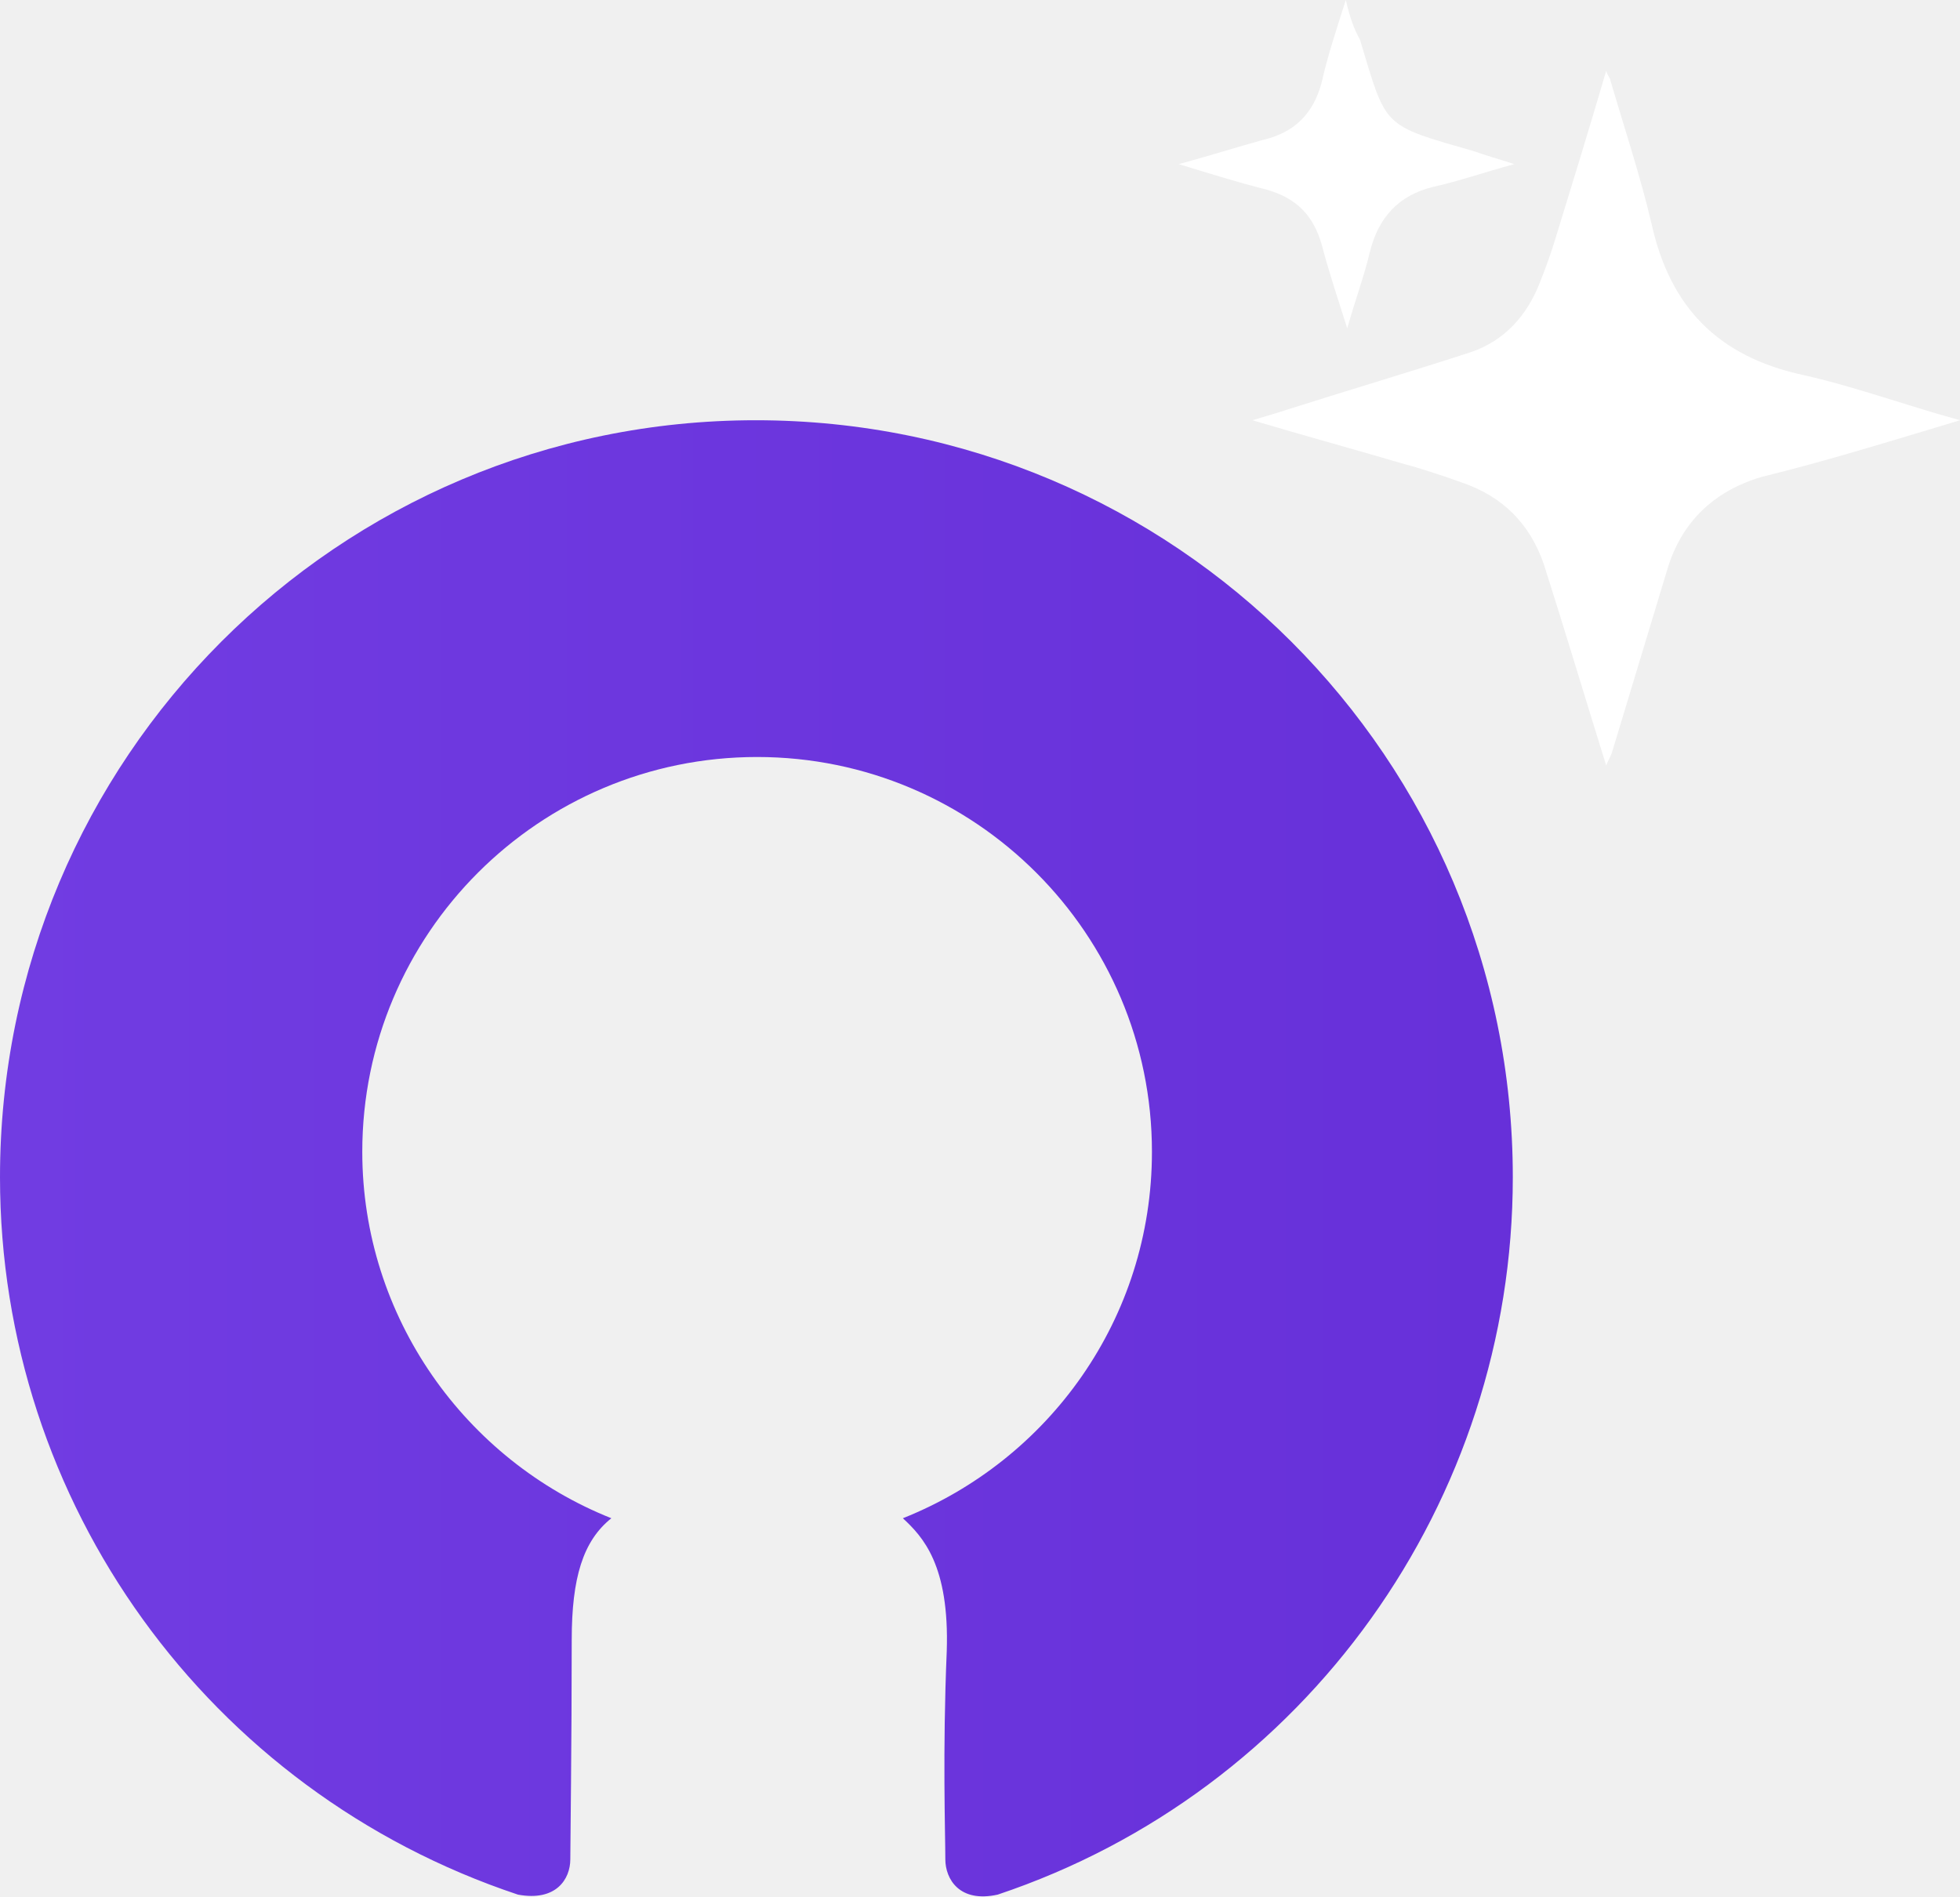
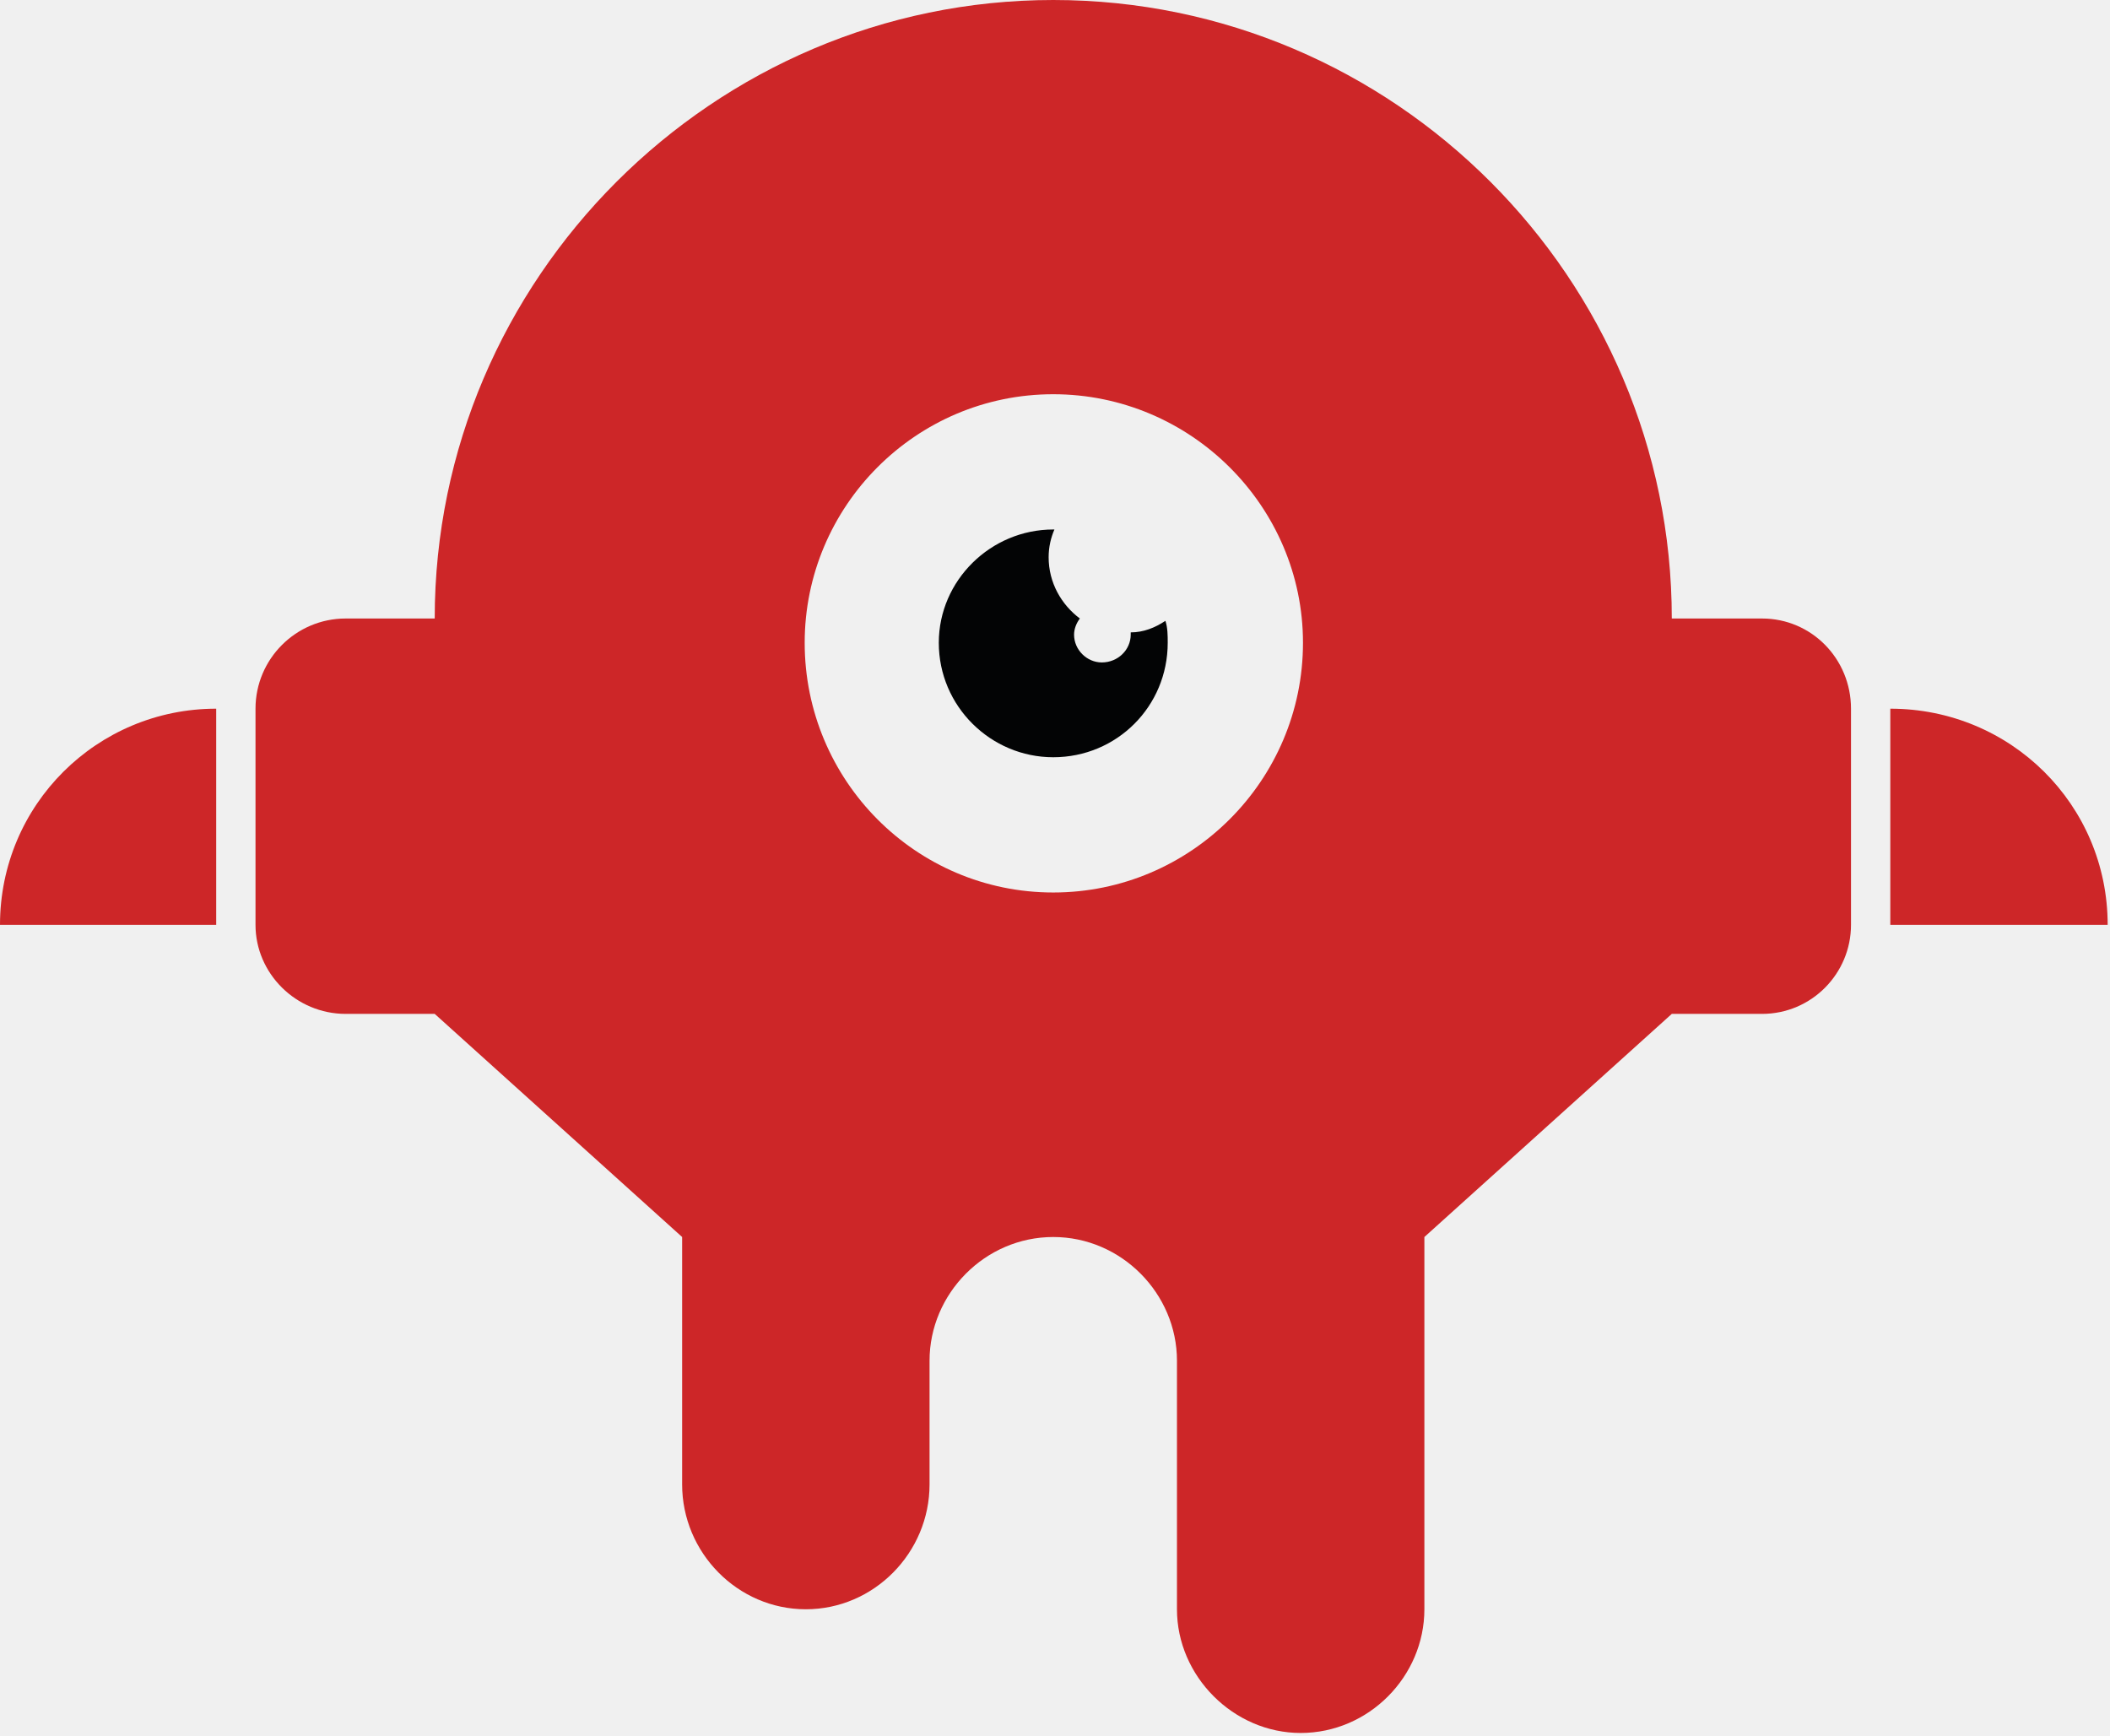
- <svg xmlns="http://www.w3.org/2000/svg" version="1.1" x="0px" y="0px" style="enable-background:new 0 0 485.5 142;" xml:space="preserve" viewBox="3 4 138.5 134.02">
-   <style type="text/css">
- 	.st0{display:none;}
- 	.st1{display:inline;fill:#080B13;}
- 	.st2{enable-background:new    ;}
- 	.st3{fill:#FFFFFF;}
- 	.st4{fill:url(#SVGID_1_);}
- </style>
-   <g class="st2">
-     <g>
-       <path class="st3" d="M141.5,33.7c-4-1.1-7.5-2.4-11.1-3.2c-6-1.3-9.4-4.8-10.7-10.7c-0.8-3.4-1.9-6.7-2.9-10.1    c0-0.2-0.2-0.3-0.3-0.7c-1.2,4.1-2.4,8-3.6,11.9c-0.3,1-0.7,2.1-1.1,3.1c-0.9,2.3-2.5,4.1-4.9,4.9c-4.3,1.4-8.7,2.7-13.1,4.1    c-0.6,0.2-1.3,0.4-2.3,0.7c3.7,1.1,7,2,10.4,3c1.5,0.4,3,0.9,4.4,1.4c2.9,1,4.8,2.9,5.8,5.8c1.5,4.7,2.9,9.4,4.4,14.2    c0.1-0.3,0.3-0.6,0.4-0.9c1.3-4.3,2.6-8.6,3.9-12.9c1-3.4,3.3-5.6,6.7-6.6C132,36.6,136.5,35.2,141.5,33.7z" />
-       <path class="st3" d="M98.1,4c-0.7,2.2-1.3,4-1.7,5.8c-0.6,2.3-2,3.6-4.2,4.1c-1.8,0.5-3.7,1.1-5.9,1.7c2.3,0.7,4.2,1.3,6.2,1.8    c2.1,0.6,3.3,1.8,3.9,3.9c0.5,1.9,1.1,3.7,1.8,5.9c0.6-2.1,1.2-3.7,1.6-5.4c0.6-2.4,2-4,4.5-4.6c1.8-0.4,3.5-1,5.7-1.6    c-1.2-0.4-2-0.6-2.8-0.9c-6.6-1.9-6.2-1.6-8.1-7.9C98.7,6.1,98.4,5.3,98.1,4z" />
-     </g>
-     <g id="Vector_Smart_Object_xA0_Image_00000107568830299365483660000013795074849348738710_">
-       <linearGradient id="SVGID_1_" gradientUnits="userSpaceOnUse" x1="2.959" y1="85.854" x2="109.873" y2="85.854">
-         <stop offset="0" style="stop-color:#713CE2" />
-         <stop offset="1" style="stop-color:#6730D9" />
-       </linearGradient>
-       <path class="st4" d="M56.4,33.7C26.9,33.7,3,57.6,3,87.2c0,23,14.7,43.4,36.6,50.7c2.7,0.5,3.7-1.1,3.7-2.5    c0-0.8,0.1-8.4,0.1-15.5c0-4.4,0.8-7,2.8-8.6c-10.3-4.1-17.6-14.2-17.6-25.9c0-15.4,12.5-27.9,27.9-27.9    c15.4,0,27.9,12.5,27.9,27.9c0,11.8-7.3,21.8-17.6,25.9c1.4,1.3,3.3,3.3,3.1,9.4c-0.3,7.1-0.1,12.9-0.1,14.7c0,1.4,1,3.1,3.7,2.5    c21.8-7.3,36.4-27.8,36.4-50.7C109.9,57.6,86,33.7,56.4,33.7z" />
-     </g>
+ <svg xmlns="http://www.w3.org/2000/svg" width="100%" height="100%" viewBox="0 0 524 431" version="1.1" xml:space="preserve" style="fill-rule:evenodd;clip-rule:evenodd;stroke-linejoin:round;stroke-miterlimit:2;">
+   <g transform="matrix(1,0,0,1,-237.806,-203.856)">
+     <path d="M499.373,335.358C483.868,335.358 470.948,347.991 470.948,363.496C470.948,379.288 483.868,391.921 499.373,391.921C515.164,391.921 527.798,379.288 527.798,363.496C527.798,361.773 527.798,359.763 527.224,358.041C524.64,359.763 521.768,360.912 518.61,360.912L518.61,361.486C518.61,365.219 515.452,368.377 511.432,368.377C507.699,368.377 504.541,365.219 504.541,361.486C504.541,360.05 505.115,358.615 505.977,357.466C501.383,354.021 498.225,348.565 498.225,342.249C498.225,339.665 498.799,337.368 499.66,335.358L499.373,335.358Z" style="fill:rgb(3,4,5);" />
+     <path d="M499.373,301.765C465.206,301.765 437.642,329.616 437.642,363.496C437.642,397.664 465.206,425.514 499.373,425.514C533.54,425.514 561.391,397.664 561.391,363.496C561.391,329.616 533.54,301.765 499.373,301.765ZM407.207,572.521C407.207,589.46 420.989,603.529 437.929,603.529C454.869,603.529 468.651,589.46 468.651,572.521L468.651,541.798C468.651,525.146 482.433,511.076 499.373,511.076C516.313,511.076 530.095,525.146 530.095,541.798L530.095,603.529C530.095,620.182 544.164,634.251 560.816,634.251C577.757,634.251 591.539,620.182 591.539,603.529L591.539,511.076L652.982,455.662L675.378,455.662C687.725,455.662 697.486,445.613 697.486,433.554L697.486,379.862C697.486,367.516 687.725,357.466 675.378,357.466L652.982,357.466C652.982,273.053 584.073,203.856 499.373,203.856C414.959,203.856 345.763,273.053 345.763,357.466L323.655,357.466C311.309,357.466 301.259,367.516 301.259,379.862L301.259,433.554C301.259,445.613 311.309,455.662 323.655,455.662L345.763,455.662L407.207,511.076L407.207,572.521Z" style="fill:rgb(205,38,40);" />
+     <path d="M707.248,433.554L761.227,433.554C761.227,403.693 737.109,379.862 707.248,379.862L707.248,433.554Z" style="fill:rgb(205,38,40);" />
+     <path d="M291.498,433.554L237.806,433.554C237.806,403.693 261.924,379.862 291.498,379.862L291.498,433.554Z" style="fill:rgb(205,38,40);" />
  </g>
</svg>
